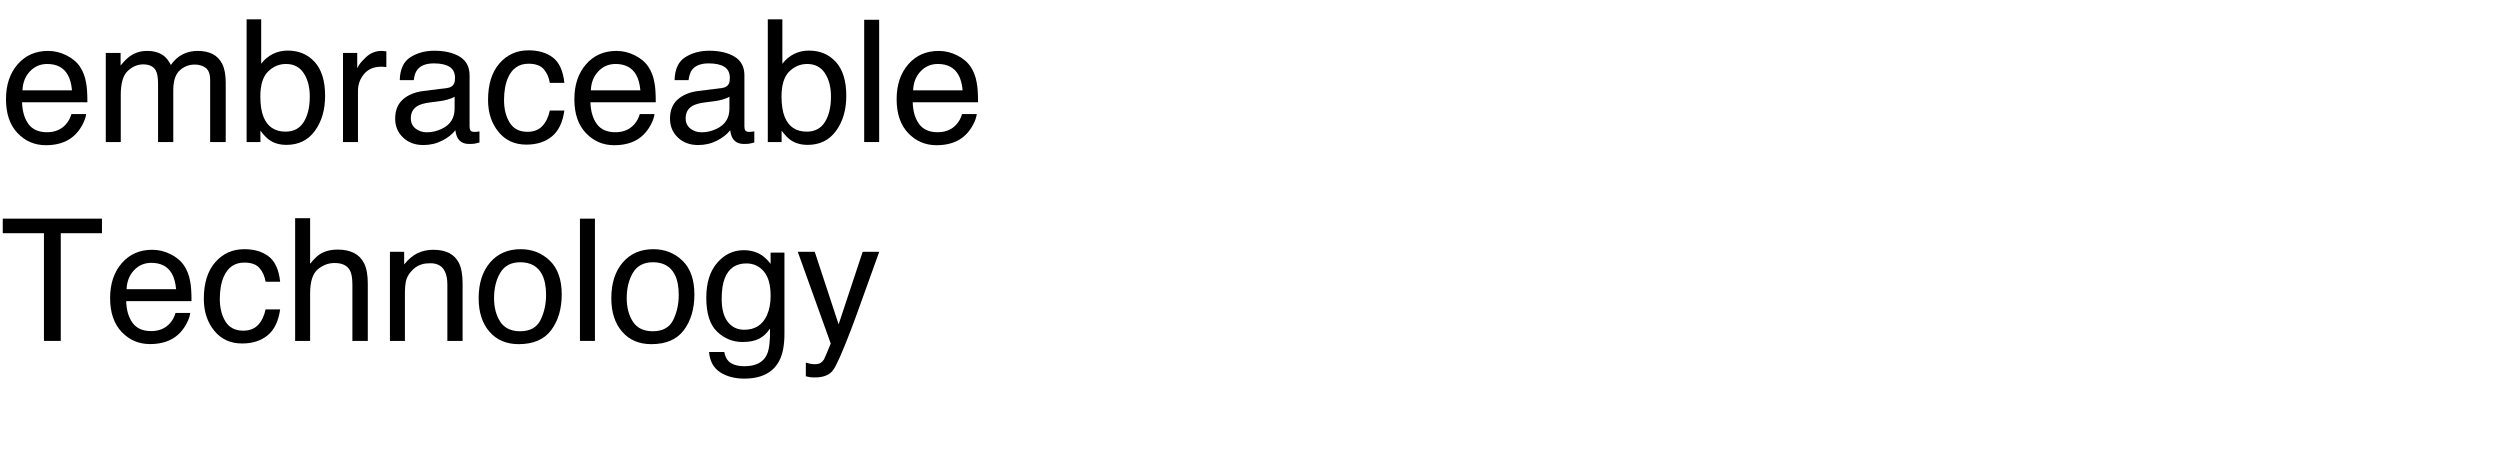
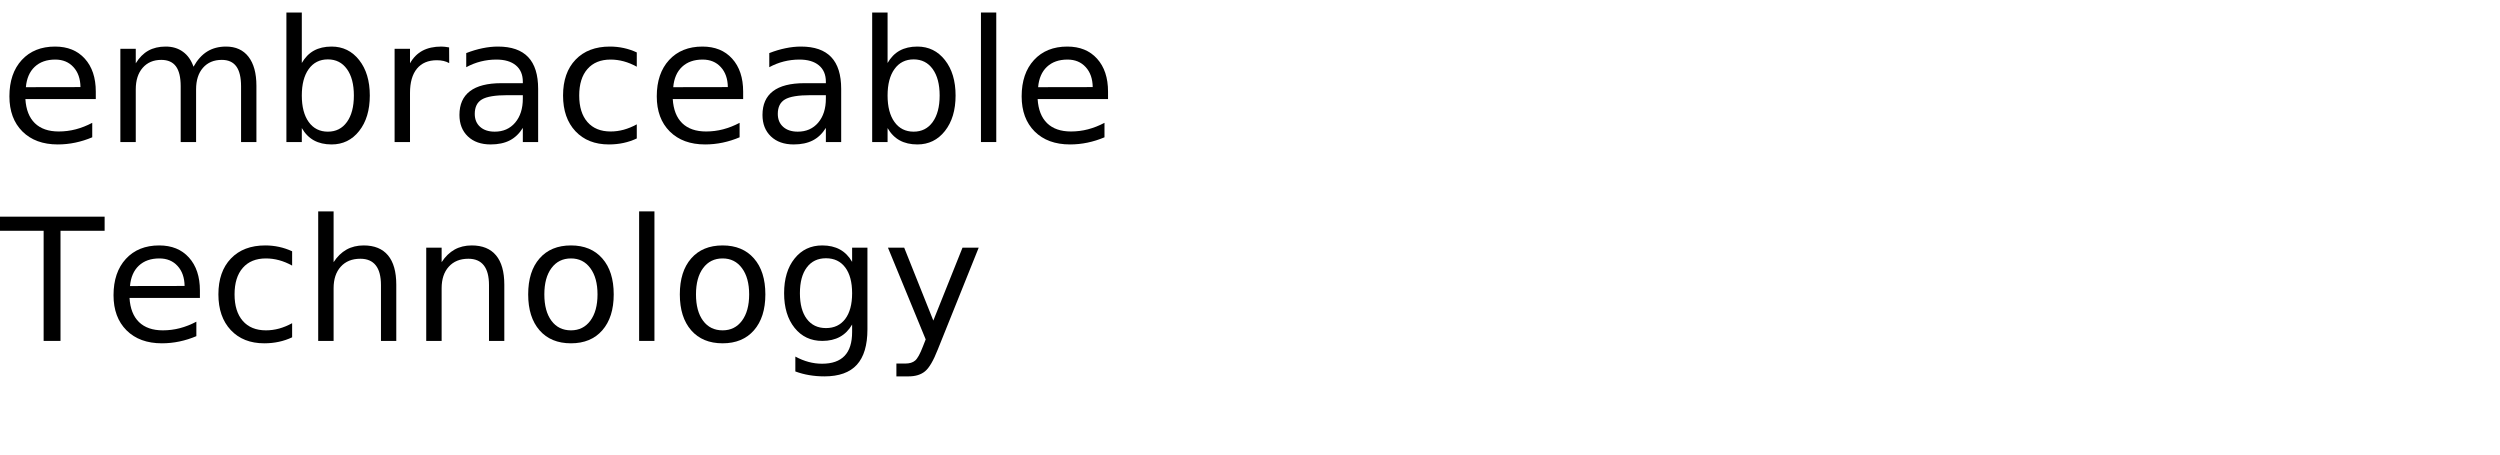
<svg xmlns="http://www.w3.org/2000/svg" xmlns:xlink="http://www.w3.org/1999/xlink" width="880" height="160" viewBox="0 0 880 160">
  <defs>
    <g>
      <g id="glyph-0-0">
-         <path d="M 16.934 -32.078 C 19.16 -32.078 21.32 -31.559 23.406 -30.512 C 25.496 -29.469 27.09 -28.117 28.184 -26.453 C 29.238 -24.871 29.941 -23.027 30.293 -20.918 C 30.605 -19.473 30.762 -17.168 30.762 -14.004 L 7.766 -14.004 C 7.863 -10.82 8.613 -8.266 10.02 -6.344 C 11.426 -4.418 13.602 -3.457 16.555 -3.457 C 19.309 -3.457 21.504 -4.367 23.145 -6.18 C 24.082 -7.234 24.746 -8.457 25.137 -9.844 L 30.32 -9.844 C 30.184 -8.691 29.73 -7.406 28.961 -5.992 C 28.188 -4.574 27.324 -3.418 26.367 -2.52 C 24.766 -0.957 22.781 0.098 20.422 0.645 C 19.152 0.957 17.715 1.113 16.113 1.113 C 12.207 1.113 8.898 -0.309 6.18 -3.148 C 3.465 -5.992 2.109 -9.969 2.109 -15.086 C 2.109 -20.125 3.477 -24.219 6.211 -27.363 C 8.945 -30.508 12.52 -32.078 16.934 -32.078 Z M 25.344 -18.195 C 25.129 -20.48 24.629 -22.305 23.848 -23.672 C 22.402 -26.211 19.992 -27.48 16.609 -27.48 C 14.188 -27.48 12.156 -26.605 10.516 -24.859 C 8.875 -23.109 8.008 -20.891 7.91 -18.195 Z M 25.344 -18.195 " />
+         <path d="M 33.719 -17.75 L 33.719 -15.125 L 8.938 -15.125 C 9.164 -11.406 10.281 -8.57 12.281 -6.625 C 14.289 -4.688 17.082 -3.719 20.656 -3.719 C 22.727 -3.719 24.734 -3.973 26.672 -4.484 C 28.617 -4.992 30.551 -5.754 32.469 -6.766 L 32.469 -1.672 C 30.531 -0.848 28.547 -0.223 26.516 0.203 C 24.484 0.629 22.422 0.844 20.328 0.844 C 15.098 0.844 10.953 -0.676 7.891 -3.719 C 4.836 -6.77 3.312 -10.891 3.312 -16.078 C 3.312 -21.453 4.758 -25.719 7.656 -28.875 C 10.562 -32.031 14.473 -33.609 19.391 -33.609 C 23.805 -33.609 27.297 -32.188 29.859 -29.344 C 32.43 -26.5 33.719 -22.633 33.719 -17.75 Z M 28.328 -19.344 C 28.285 -22.289 27.457 -24.641 25.844 -26.391 C 24.238 -28.148 22.109 -29.031 19.453 -29.031 C 16.441 -29.031 14.031 -28.18 12.219 -26.484 C 10.414 -24.785 9.379 -22.395 9.109 -19.312 Z M 28.328 -19.344 " />
      </g>
      <g id="glyph-0-1">
-         <path d="M 3.867 -31.375 L 9.082 -31.375 L 9.082 -26.922 C 10.332 -28.465 11.465 -29.59 12.48 -30.293 C 14.219 -31.484 16.191 -32.078 18.398 -32.078 C 20.898 -32.078 22.91 -31.465 24.434 -30.234 C 25.293 -29.531 26.074 -28.496 26.777 -27.129 C 27.949 -28.809 29.328 -30.055 30.906 -30.863 C 32.488 -31.676 34.266 -32.078 36.242 -32.078 C 40.461 -32.078 43.328 -30.555 44.852 -27.508 C 45.672 -25.867 46.086 -23.664 46.086 -20.891 L 46.086 0 L 40.605 0 L 40.605 -21.797 C 40.605 -23.887 40.082 -25.32 39.039 -26.102 C 37.992 -26.883 36.719 -27.273 35.215 -27.273 C 33.145 -27.273 31.363 -26.582 29.867 -25.195 C 28.375 -23.809 27.625 -21.492 27.625 -18.25 L 27.625 0 L 22.266 0 L 22.266 -20.477 C 22.266 -22.605 22.012 -24.16 21.504 -25.137 C 20.703 -26.602 19.211 -27.336 17.023 -27.336 C 15.031 -27.336 13.219 -26.562 11.586 -25.02 C 9.957 -23.477 9.141 -20.684 9.141 -16.641 L 9.141 0 L 3.867 0 Z M 3.867 -31.375 " />
+         <path d="M 31.203 -26.516 C 32.547 -28.93 34.156 -30.719 36.031 -31.875 C 37.906 -33.031 40.113 -33.609 42.656 -33.609 C 46.07 -33.609 48.707 -32.41 50.562 -30.016 C 52.414 -27.617 53.344 -24.219 53.344 -19.812 L 53.344 0 L 47.938 0 L 47.938 -19.625 C 47.938 -22.77 47.379 -25.102 46.266 -26.625 C 45.148 -28.156 43.445 -28.922 41.156 -28.922 C 38.363 -28.922 36.156 -27.988 34.531 -26.125 C 32.914 -24.27 32.109 -21.742 32.109 -18.547 L 32.109 0 L 26.688 0 L 26.688 -19.625 C 26.688 -22.789 26.129 -25.129 25.016 -26.641 C 23.898 -28.16 22.18 -28.922 19.859 -28.922 C 17.109 -28.922 14.922 -27.988 13.297 -26.125 C 11.68 -24.258 10.875 -21.734 10.875 -18.547 L 10.875 0 L 5.453 0 L 5.453 -32.812 L 10.875 -32.812 L 10.875 -27.719 C 12.102 -29.727 13.578 -31.211 15.297 -32.172 C 17.016 -33.129 19.055 -33.609 21.422 -33.609 C 23.797 -33.609 25.816 -33 27.484 -31.781 C 29.16 -30.57 30.398 -28.816 31.203 -26.516 Z M 31.203 -26.516 " />
      </g>
      <g id="glyph-0-2">
-         <path d="M 3.457 -43.184 L 8.586 -43.184 L 8.586 -27.57 C 9.738 -29.074 11.113 -30.219 12.715 -31.012 C 14.316 -31.801 16.055 -32.195 17.93 -32.195 C 21.836 -32.195 25.004 -30.855 27.438 -28.168 C 29.867 -25.484 31.086 -21.523 31.086 -16.289 C 31.086 -11.328 29.883 -7.207 27.48 -3.926 C 25.078 -0.645 21.75 0.996 17.492 0.996 C 15.109 0.996 13.094 0.422 11.453 -0.734 C 10.477 -1.418 9.434 -2.508 8.32 -4.016 L 8.32 0 L 3.457 0 Z M 17.168 -3.664 C 20.02 -3.664 22.152 -4.797 23.57 -7.062 C 24.984 -9.328 25.695 -12.312 25.695 -16.023 C 25.695 -19.324 24.984 -22.062 23.57 -24.227 C 22.152 -26.395 20.07 -27.48 17.312 -27.48 C 14.91 -27.48 12.809 -26.594 11 -24.812 C 9.195 -23.035 8.289 -20.109 8.289 -16.023 C 8.289 -13.074 8.664 -10.684 9.406 -8.848 C 10.793 -5.391 13.379 -3.664 17.168 -3.664 Z M 17.168 -3.664 " />
+         <path d="M 29.203 -16.375 C 29.203 -20.344 28.383 -23.453 26.75 -25.703 C 25.125 -27.961 22.891 -29.094 20.047 -29.094 C 17.191 -29.094 14.945 -27.961 13.312 -25.703 C 11.688 -23.453 10.875 -20.344 10.875 -16.375 C 10.875 -12.414 11.688 -9.305 13.312 -7.047 C 14.945 -4.785 17.191 -3.656 20.047 -3.656 C 22.891 -3.656 25.125 -4.785 26.75 -7.047 C 28.383 -9.305 29.203 -12.414 29.203 -16.375 Z M 10.875 -27.828 C 12 -29.785 13.426 -31.238 15.156 -32.188 C 16.883 -33.133 18.953 -33.609 21.359 -33.609 C 25.336 -33.609 28.57 -32.023 31.062 -28.859 C 33.562 -25.691 34.812 -21.531 34.812 -16.375 C 34.812 -11.219 33.562 -7.055 31.062 -3.891 C 28.57 -0.734 25.336 0.844 21.359 0.844 C 18.953 0.844 16.883 0.367 15.156 -0.578 C 13.426 -1.523 12 -2.973 10.875 -4.922 L 10.875 0 L 5.453 0 L 5.453 -45.594 L 10.875 -45.594 Z M 10.875 -27.828 " />
      </g>
      <g id="glyph-0-3">
-         <path d="M 4.016 -31.375 L 9.023 -31.375 L 9.023 -25.957 C 9.434 -27.012 10.438 -28.297 12.039 -29.809 C 13.641 -31.324 15.488 -32.078 17.578 -32.078 C 17.676 -32.078 17.844 -32.07 18.078 -32.051 C 18.312 -32.031 18.711 -31.992 19.277 -31.934 L 19.277 -26.367 C 18.965 -26.426 18.676 -26.465 18.414 -26.484 C 18.148 -26.504 17.859 -26.516 17.547 -26.516 C 14.891 -26.516 12.852 -25.66 11.426 -23.949 C 10 -22.242 9.289 -20.273 9.289 -18.047 L 9.289 0 L 4.016 0 Z M 4.016 -31.375 " />
+         <path d="M 24.672 -27.781 C 24.066 -28.125 23.406 -28.379 22.688 -28.547 C 21.977 -28.711 21.191 -28.797 20.328 -28.797 C 17.285 -28.797 14.945 -27.805 13.312 -25.828 C 11.688 -23.848 10.875 -21 10.875 -17.281 L 10.875 0 L 5.453 0 L 5.453 -32.812 L 10.875 -32.812 L 10.875 -27.719 C 12 -29.707 13.469 -31.188 15.281 -32.156 C 17.102 -33.125 19.316 -33.609 21.922 -33.609 C 22.285 -33.609 22.691 -33.582 23.141 -33.531 C 23.586 -33.477 24.086 -33.406 24.641 -33.312 Z M 24.672 -27.781 " />
      </g>
      <g id="glyph-0-4">
-         <path d="M 7.91 -8.352 C 7.91 -6.828 8.469 -5.625 9.578 -4.746 C 10.691 -3.867 12.012 -3.43 13.535 -3.43 C 15.391 -3.43 17.188 -3.859 18.926 -4.719 C 21.855 -6.145 23.32 -8.477 23.32 -11.719 L 23.32 -15.969 C 22.676 -15.559 21.844 -15.215 20.828 -14.941 C 19.812 -14.668 18.82 -14.473 17.844 -14.355 L 14.648 -13.945 C 12.734 -13.691 11.297 -13.289 10.344 -12.742 C 8.723 -11.824 7.91 -10.359 7.91 -8.352 Z M 20.684 -19.016 C 21.895 -19.172 22.703 -19.68 23.117 -20.539 C 23.352 -21.008 23.469 -21.68 23.469 -22.559 C 23.469 -24.355 22.828 -25.66 21.547 -26.469 C 20.27 -27.281 18.438 -27.688 16.055 -27.688 C 13.301 -27.688 11.348 -26.945 10.195 -25.461 C 9.551 -24.641 9.133 -23.418 8.938 -21.797 L 4.016 -21.797 C 4.113 -25.664 5.367 -28.355 7.777 -29.867 C 10.191 -31.383 12.988 -32.141 16.172 -32.141 C 19.863 -32.141 22.859 -31.438 25.164 -30.031 C 27.449 -28.625 28.594 -26.438 28.594 -23.469 L 28.594 -5.391 C 28.594 -4.844 28.707 -4.406 28.93 -4.07 C 29.156 -3.738 29.629 -3.574 30.352 -3.574 C 30.586 -3.574 30.852 -3.59 31.141 -3.617 C 31.434 -3.648 31.75 -3.691 32.078 -3.75 L 32.078 0.148 C 31.258 0.383 30.633 0.527 30.203 0.586 C 29.773 0.645 29.188 0.672 28.445 0.672 C 26.629 0.672 25.312 0.031 24.492 -1.258 C 24.062 -1.941 23.758 -2.91 23.586 -4.16 C 22.512 -2.754 20.969 -1.531 18.953 -0.5 C 16.941 0.535 14.727 1.055 12.305 1.055 C 9.395 1.055 7.016 0.172 5.172 -1.598 C 3.324 -3.363 2.402 -5.578 2.402 -8.234 C 2.402 -11.145 3.312 -13.398 5.125 -15 C 6.941 -16.602 9.328 -17.586 12.273 -17.961 Z M 20.684 -19.016 " />
+         <path d="M 20.562 -16.5 C 16.207 -16.5 13.191 -16 11.516 -15 C 9.836 -14 9 -12.301 9 -9.906 C 9 -7.988 9.629 -6.469 10.891 -5.344 C 12.148 -4.219 13.863 -3.656 16.031 -3.656 C 19.02 -3.656 21.414 -4.711 23.219 -6.828 C 25.02 -8.953 25.922 -11.773 25.922 -15.297 L 25.922 -16.5 Z M 31.312 -18.719 L 31.312 0 L 25.922 0 L 25.922 -4.984 C 24.691 -2.992 23.16 -1.523 21.328 -0.578 C 19.492 0.367 17.25 0.844 14.594 0.844 C 11.227 0.844 8.555 -0.098 6.578 -1.984 C 4.598 -3.867 3.609 -6.391 3.609 -9.547 C 3.609 -13.242 4.844 -16.031 7.312 -17.906 C 9.781 -19.781 13.469 -20.719 18.375 -20.719 L 25.922 -20.719 L 25.922 -21.234 C 25.922 -23.723 25.102 -25.645 23.469 -27 C 21.844 -28.352 19.555 -29.031 16.609 -29.031 C 14.734 -29.031 12.906 -28.805 11.125 -28.359 C 9.352 -27.91 7.645 -27.238 6 -26.344 L 6 -31.312 C 7.977 -32.082 9.895 -32.656 11.75 -33.031 C 13.602 -33.414 15.41 -33.609 17.172 -33.609 C 21.91 -33.609 25.453 -32.375 27.797 -29.906 C 30.141 -27.445 31.312 -23.719 31.312 -18.719 Z M 31.312 -18.719 " />
      </g>
      <g id="glyph-0-5">
-         <path d="M 15.969 -32.285 C 19.504 -32.285 22.379 -31.426 24.594 -29.707 C 26.812 -27.988 28.145 -25.031 28.594 -20.828 L 23.469 -20.828 C 23.156 -22.762 22.441 -24.371 21.328 -25.648 C 20.215 -26.93 18.43 -27.57 15.969 -27.57 C 12.609 -27.57 10.203 -25.93 8.758 -22.648 C 7.82 -20.52 7.352 -17.891 7.352 -14.766 C 7.352 -11.621 8.016 -8.977 9.344 -6.828 C 10.672 -4.68 12.766 -3.602 15.617 -3.602 C 17.805 -3.602 19.535 -4.273 20.816 -5.609 C 22.094 -6.949 22.977 -8.781 23.469 -11.102 L 28.594 -11.102 C 28.008 -6.941 26.543 -3.902 24.199 -1.977 C 21.855 -0.055 18.859 0.906 15.203 0.906 C 11.102 0.906 7.832 -0.59 5.391 -3.59 C 2.949 -6.586 1.727 -10.332 1.727 -14.824 C 1.727 -20.332 3.066 -24.617 5.742 -27.688 C 8.418 -30.754 11.828 -32.285 15.969 -32.285 Z M 15.969 -32.285 " />
+         <path d="M 29.266 -31.547 L 29.266 -26.516 C 27.742 -27.359 26.219 -27.988 24.688 -28.406 C 23.156 -28.82 21.609 -29.031 20.047 -29.031 C 16.547 -29.031 13.828 -27.922 11.891 -25.703 C 9.961 -23.492 9 -20.383 9 -16.375 C 9 -12.375 9.961 -9.266 11.891 -7.047 C 13.828 -4.828 16.547 -3.719 20.047 -3.719 C 21.609 -3.719 23.156 -3.926 24.688 -4.344 C 26.219 -4.77 27.742 -5.398 29.266 -6.234 L 29.266 -1.266 C 27.766 -0.555 26.207 -0.031 24.594 0.312 C 22.977 0.664 21.266 0.844 19.453 0.844 C 14.516 0.844 10.586 -0.707 7.672 -3.812 C 4.766 -6.914 3.312 -11.102 3.312 -16.375 C 3.312 -21.727 4.781 -25.938 7.719 -29 C 10.656 -32.07 14.688 -33.609 19.812 -33.609 C 21.469 -33.609 23.086 -33.438 24.672 -33.094 C 26.254 -32.75 27.785 -32.234 29.266 -31.547 Z M 29.266 -31.547 " />
      </g>
      <g id="glyph-0-6">
-         <path d="M 4.016 -43.039 L 9.289 -43.039 L 9.289 0 L 4.016 0 Z M 4.016 -43.039 " />
+         <path d="M 5.656 -45.594 L 11.047 -45.594 L 11.047 0 L 5.656 0 Z M 5.656 -45.594 " />
      </g>
      <g id="glyph-0-7">
-         <path d="M 35.891 -43.039 L 35.891 -37.91 L 21.387 -37.91 L 21.387 0 L 15.469 0 L 15.469 -37.91 L 0.969 -37.91 L 0.969 -43.039 Z M 35.891 -43.039 " />
+         <path d="M -0.172 -43.734 L 36.828 -43.734 L 36.828 -38.766 L 21.297 -38.766 L 21.297 0 L 15.359 0 L 15.359 -38.766 L -0.172 -38.766 Z M -0.172 -43.734 " />
      </g>
      <g id="glyph-0-8">
-         <path d="M 3.867 -43.184 L 9.141 -43.184 L 9.141 -27.129 C 10.391 -28.711 11.516 -29.824 12.508 -30.469 C 14.207 -31.582 16.328 -32.141 18.867 -32.141 C 23.418 -32.141 26.504 -30.547 28.125 -27.363 C 29.004 -25.625 29.445 -23.211 29.445 -20.125 L 29.445 0 L 24.023 0 L 24.023 -19.773 C 24.023 -22.078 23.73 -23.77 23.145 -24.844 C 22.188 -26.562 20.391 -27.422 17.754 -27.422 C 15.566 -27.422 13.586 -26.672 11.805 -25.164 C 10.027 -23.66 9.141 -20.82 9.141 -16.641 L 9.141 0 L 3.867 0 Z M 3.867 -43.184 " />
+         <path d="M 32.938 -19.812 L 32.938 0 L 27.547 0 L 27.547 -19.625 C 27.547 -22.727 26.938 -25.051 25.719 -26.594 C 24.508 -28.145 22.695 -28.922 20.281 -28.922 C 17.363 -28.922 15.066 -27.988 13.391 -26.125 C 11.711 -24.27 10.875 -21.742 10.875 -18.547 L 10.875 0 L 5.453 0 L 5.453 -45.594 L 10.875 -45.594 L 10.875 -27.719 C 12.156 -29.688 13.672 -31.16 15.422 -32.141 C 17.172 -33.117 19.188 -33.609 21.469 -33.609 C 25.238 -33.609 28.094 -32.441 30.031 -30.109 C 31.969 -27.773 32.938 -24.344 32.938 -19.812 Z M 32.938 -19.812 " />
      </g>
      <g id="glyph-0-9">
-         <path d="M 3.867 -31.375 L 8.875 -31.375 L 8.875 -26.922 C 10.359 -28.758 11.934 -30.078 13.594 -30.879 C 15.254 -31.68 17.102 -32.078 19.133 -32.078 C 23.586 -32.078 26.594 -30.527 28.156 -27.422 C 29.016 -25.723 29.445 -23.289 29.445 -20.125 L 29.445 0 L 24.082 0 L 24.082 -19.773 C 24.082 -21.688 23.797 -23.234 23.234 -24.406 C 22.297 -26.359 20.594 -27.336 18.133 -27.336 C 16.883 -27.336 15.859 -27.207 15.059 -26.953 C 13.613 -26.523 12.344 -25.664 11.25 -24.375 C 10.371 -23.34 9.801 -22.27 9.535 -21.168 C 9.273 -20.062 9.141 -18.484 9.141 -16.438 L 9.141 0 L 3.867 0 Z M 3.867 -31.375 " />
+         <path d="M 32.938 -19.812 L 32.938 0 L 27.547 0 L 27.547 -19.625 C 27.547 -22.727 26.938 -25.051 25.719 -26.594 C 24.508 -28.145 22.695 -28.922 20.281 -28.922 C 17.363 -28.922 15.066 -27.988 13.391 -26.125 C 11.711 -24.27 10.875 -21.742 10.875 -18.547 L 10.875 0 L 5.453 0 L 5.453 -32.812 L 10.875 -32.812 L 10.875 -27.719 C 12.156 -29.688 13.672 -31.16 15.422 -32.141 C 17.172 -33.117 19.188 -33.609 21.469 -33.609 C 25.238 -33.609 28.094 -32.441 30.031 -30.109 C 31.969 -27.773 32.938 -24.344 32.938 -19.812 Z M 32.938 -19.812 " />
      </g>
      <g id="glyph-0-10">
-         <path d="M 16.32 -3.398 C 19.816 -3.398 22.211 -4.723 23.512 -7.367 C 24.809 -10.016 25.461 -12.961 25.461 -16.203 C 25.461 -19.133 24.992 -21.516 24.055 -23.352 C 22.57 -26.242 20.008 -27.688 16.375 -27.688 C 13.152 -27.688 10.812 -26.453 9.344 -23.992 C 7.879 -21.531 7.148 -18.562 7.148 -15.086 C 7.148 -11.746 7.883 -8.965 9.344 -6.738 C 10.809 -4.512 13.133 -3.398 16.32 -3.398 Z M 16.523 -32.285 C 20.566 -32.285 23.984 -30.938 26.777 -28.242 C 29.57 -25.547 30.969 -21.582 30.969 -16.348 C 30.969 -11.289 29.734 -7.109 27.273 -3.809 C 24.812 -0.508 20.996 1.141 15.82 1.141 C 11.504 1.141 8.078 -0.316 5.539 -3.238 C 3 -6.156 1.727 -10.078 1.727 -15 C 1.727 -20.273 3.066 -24.473 5.742 -27.598 C 8.418 -30.723 12.012 -32.285 16.523 -32.285 Z M 16.523 -32.285 " />
+         <path d="M 18.375 -29.031 C 15.477 -29.031 13.191 -27.898 11.516 -25.641 C 9.836 -23.391 9 -20.301 9 -16.375 C 9 -12.445 9.832 -9.352 11.5 -7.094 C 13.164 -4.844 15.457 -3.719 18.375 -3.719 C 21.238 -3.719 23.508 -4.848 25.188 -7.109 C 26.875 -9.379 27.719 -12.469 27.719 -16.375 C 27.719 -20.258 26.875 -23.336 25.188 -25.609 C 23.508 -27.891 21.238 -29.031 18.375 -29.031 Z M 18.375 -33.609 C 23.062 -33.609 26.738 -32.082 29.406 -29.031 C 32.082 -25.988 33.422 -21.77 33.422 -16.375 C 33.422 -11.008 32.082 -6.797 29.406 -3.734 C 26.738 -0.68 23.062 0.844 18.375 0.844 C 13.664 0.844 9.977 -0.68 7.312 -3.734 C 4.645 -6.797 3.312 -11.008 3.312 -16.375 C 3.312 -21.77 4.645 -25.988 7.312 -29.031 C 9.977 -32.082 13.664 -33.609 18.375 -33.609 Z M 18.375 -33.609 " />
      </g>
      <g id="glyph-0-11">
-         <path d="M 14.941 -31.934 C 17.402 -31.934 19.551 -31.328 21.387 -30.117 C 22.383 -29.434 23.398 -28.438 24.434 -27.129 L 24.434 -31.086 L 29.297 -31.086 L 29.297 -2.547 C 29.297 1.438 28.711 4.578 27.539 6.883 C 25.352 11.141 21.219 13.273 15.148 13.273 C 11.77 13.273 8.926 12.516 6.621 11 C 4.316 9.488 3.027 7.117 2.754 3.898 L 8.117 3.898 C 8.371 5.305 8.875 6.387 9.641 7.148 C 10.832 8.32 12.703 8.906 15.266 8.906 C 19.309 8.906 21.953 7.48 23.203 4.629 C 23.945 2.949 24.289 -0.047 24.227 -4.367 C 23.172 -2.766 21.906 -1.57 20.422 -0.789 C 18.938 -0.008 16.973 0.383 14.531 0.383 C 11.133 0.383 8.16 -0.824 5.609 -3.238 C 3.062 -5.648 1.789 -9.641 1.789 -15.203 C 1.789 -20.457 3.07 -24.562 5.641 -27.508 C 8.207 -30.457 11.309 -31.934 14.941 -31.934 Z M 24.434 -15.82 C 24.434 -19.707 23.633 -22.586 22.031 -24.461 C 20.43 -26.336 18.391 -27.273 15.906 -27.273 C 12.195 -27.273 9.656 -25.539 8.289 -22.062 C 7.566 -20.207 7.207 -17.773 7.207 -14.766 C 7.207 -11.23 7.926 -8.539 9.359 -6.695 C 10.797 -4.848 12.727 -3.926 15.148 -3.926 C 18.938 -3.926 21.602 -5.633 23.145 -9.055 C 24.004 -10.988 24.434 -13.242 24.434 -15.82 Z M 24.434 -15.82 " />
+         <path d="M 27.25 -16.781 C 27.25 -20.688 26.441 -23.711 24.828 -25.859 C 23.211 -28.016 20.953 -29.094 18.047 -29.094 C 15.16 -29.094 12.91 -28.016 11.297 -25.859 C 9.68 -23.711 8.875 -20.688 8.875 -16.781 C 8.875 -12.895 9.68 -9.879 11.297 -7.734 C 12.91 -5.586 15.16 -4.516 18.047 -4.516 C 20.953 -4.516 23.211 -5.586 24.828 -7.734 C 26.441 -9.879 27.25 -12.895 27.25 -16.781 Z M 32.641 -4.078 C 32.641 1.516 31.398 5.672 28.922 8.391 C 26.441 11.117 22.641 12.484 17.516 12.484 C 15.617 12.484 13.832 12.336 12.156 12.047 C 10.477 11.766 8.848 11.332 7.266 10.75 L 7.266 5.516 C 8.848 6.367 10.41 7 11.953 7.406 C 13.492 7.82 15.066 8.031 16.672 8.031 C 20.203 8.031 22.848 7.102 24.609 5.25 C 26.367 3.406 27.25 0.617 27.25 -3.109 L 27.25 -5.766 C 26.133 -3.836 24.707 -2.395 22.969 -1.438 C 21.227 -0.477 19.148 0 16.734 0 C 12.703 0 9.457 -1.531 7 -4.594 C 4.539 -7.664 3.312 -11.727 3.312 -16.781 C 3.312 -21.863 4.539 -25.938 7 -29 C 9.457 -32.07 12.703 -33.609 16.734 -33.609 C 19.148 -33.609 21.227 -33.129 22.969 -32.172 C 24.707 -31.211 26.133 -29.766 27.25 -27.828 L 27.25 -32.812 L 32.641 -32.812 Z M 32.641 -4.078 " />
      </g>
      <g id="glyph-0-12">
-         <path d="M 23.469 -31.375 L 29.297 -31.375 C 28.555 -29.363 26.906 -24.773 24.344 -17.609 C 22.43 -12.219 20.828 -7.82 19.539 -4.422 C 16.492 3.586 14.344 8.469 13.094 10.227 C 11.844 11.984 9.695 12.859 6.648 12.859 C 5.906 12.859 5.336 12.832 4.938 12.773 C 4.535 12.715 4.043 12.609 3.457 12.453 L 3.457 7.648 C 4.375 7.902 5.039 8.055 5.449 8.117 C 5.859 8.176 6.219 8.203 6.531 8.203 C 7.508 8.203 8.227 8.043 8.688 7.719 C 9.145 7.398 9.531 7 9.844 6.531 C 9.941 6.375 10.293 5.578 10.898 4.133 C 11.504 2.688 11.945 1.609 12.219 0.906 L 0.617 -31.375 L 6.594 -31.375 L 15 -5.828 Z M 23.469 -31.375 " />
+         <path d="M 19.312 3.047 C 17.781 6.953 16.289 9.5 14.844 10.688 C 13.406 11.883 11.473 12.484 9.047 12.484 L 4.75 12.484 L 4.75 7.969 L 7.906 7.969 C 9.395 7.969 10.547 7.613 11.359 6.906 C 12.18 6.207 13.094 4.551 14.094 1.938 L 15.062 -0.531 L 1.781 -32.812 L 7.5 -32.812 L 17.75 -7.156 L 28.016 -32.812 L 33.719 -32.812 Z M 19.312 3.047 " />
      </g>
    </g>
  </defs>
  <g fill="rgb(0%, 0%, 0%)" fill-opacity="1">
    <use xlink:href="#glyph-0-0" x="0" y="50" />
-     <use xlink:href="#glyph-0-1" x="33.369" y="50" />
-     <use xlink:href="#glyph-0-2" x="83.35" y="50" />
-     <use xlink:href="#glyph-0-3" x="116.719" y="50" />
-     <use xlink:href="#glyph-0-4" x="136.699" y="50" />
-     <use xlink:href="#glyph-0-5" x="170.068" y="50" />
-     <use xlink:href="#glyph-0-0" x="200.068" y="50" />
-     <use xlink:href="#glyph-0-4" x="233.438" y="50" />
-     <use xlink:href="#glyph-0-2" x="266.807" y="50" />
-     <use xlink:href="#glyph-0-6" x="300.176" y="50" />
-     <use xlink:href="#glyph-0-0" x="313.506" y="50" />
+     <use xlink:href="#glyph-0-1" x="36.914" y="50" />
+     <use xlink:href="#glyph-0-2" x="95.361" y="50" />
+     <use xlink:href="#glyph-0-3" x="133.447" y="50" />
+     <use xlink:href="#glyph-0-4" x="158.115" y="50" />
+     <use xlink:href="#glyph-0-5" x="194.883" y="50" />
+     <use xlink:href="#glyph-0-0" x="227.871" y="50" />
+     <use xlink:href="#glyph-0-4" x="264.785" y="50" />
+     <use xlink:href="#glyph-0-2" x="301.553" y="50" />
+     <use xlink:href="#glyph-0-6" x="339.639" y="50" />
+     <use xlink:href="#glyph-0-0" x="356.309" y="50" />
  </g>
  <g fill="rgb(0%, 0%, 0%)" fill-opacity="1">
    <use xlink:href="#glyph-0-7" x="0" y="120" />
    <use xlink:href="#glyph-0-0" x="36.65" y="120" />
-     <use xlink:href="#glyph-0-5" x="70.02" y="120" />
-     <use xlink:href="#glyph-0-8" x="100.02" y="120" />
-     <use xlink:href="#glyph-0-9" x="133.389" y="120" />
-     <use xlink:href="#glyph-0-10" x="166.758" y="120" />
-     <use xlink:href="#glyph-0-6" x="200.127" y="120" />
-     <use xlink:href="#glyph-0-10" x="213.457" y="120" />
-     <use xlink:href="#glyph-0-11" x="246.826" y="120" />
-     <use xlink:href="#glyph-0-12" x="280.195" y="120" />
+     <use xlink:href="#glyph-0-5" x="73.564" y="120" />
+     <use xlink:href="#glyph-0-8" x="106.553" y="120" />
+     <use xlink:href="#glyph-0-9" x="144.58" y="120" />
+     <use xlink:href="#glyph-0-10" x="182.607" y="120" />
+     <use xlink:href="#glyph-0-6" x="219.316" y="120" />
+     <use xlink:href="#glyph-0-10" x="235.986" y="120" />
+     <use xlink:href="#glyph-0-11" x="272.695" y="120" />
+     <use xlink:href="#glyph-0-12" x="310.781" y="120" />
  </g>
</svg>
